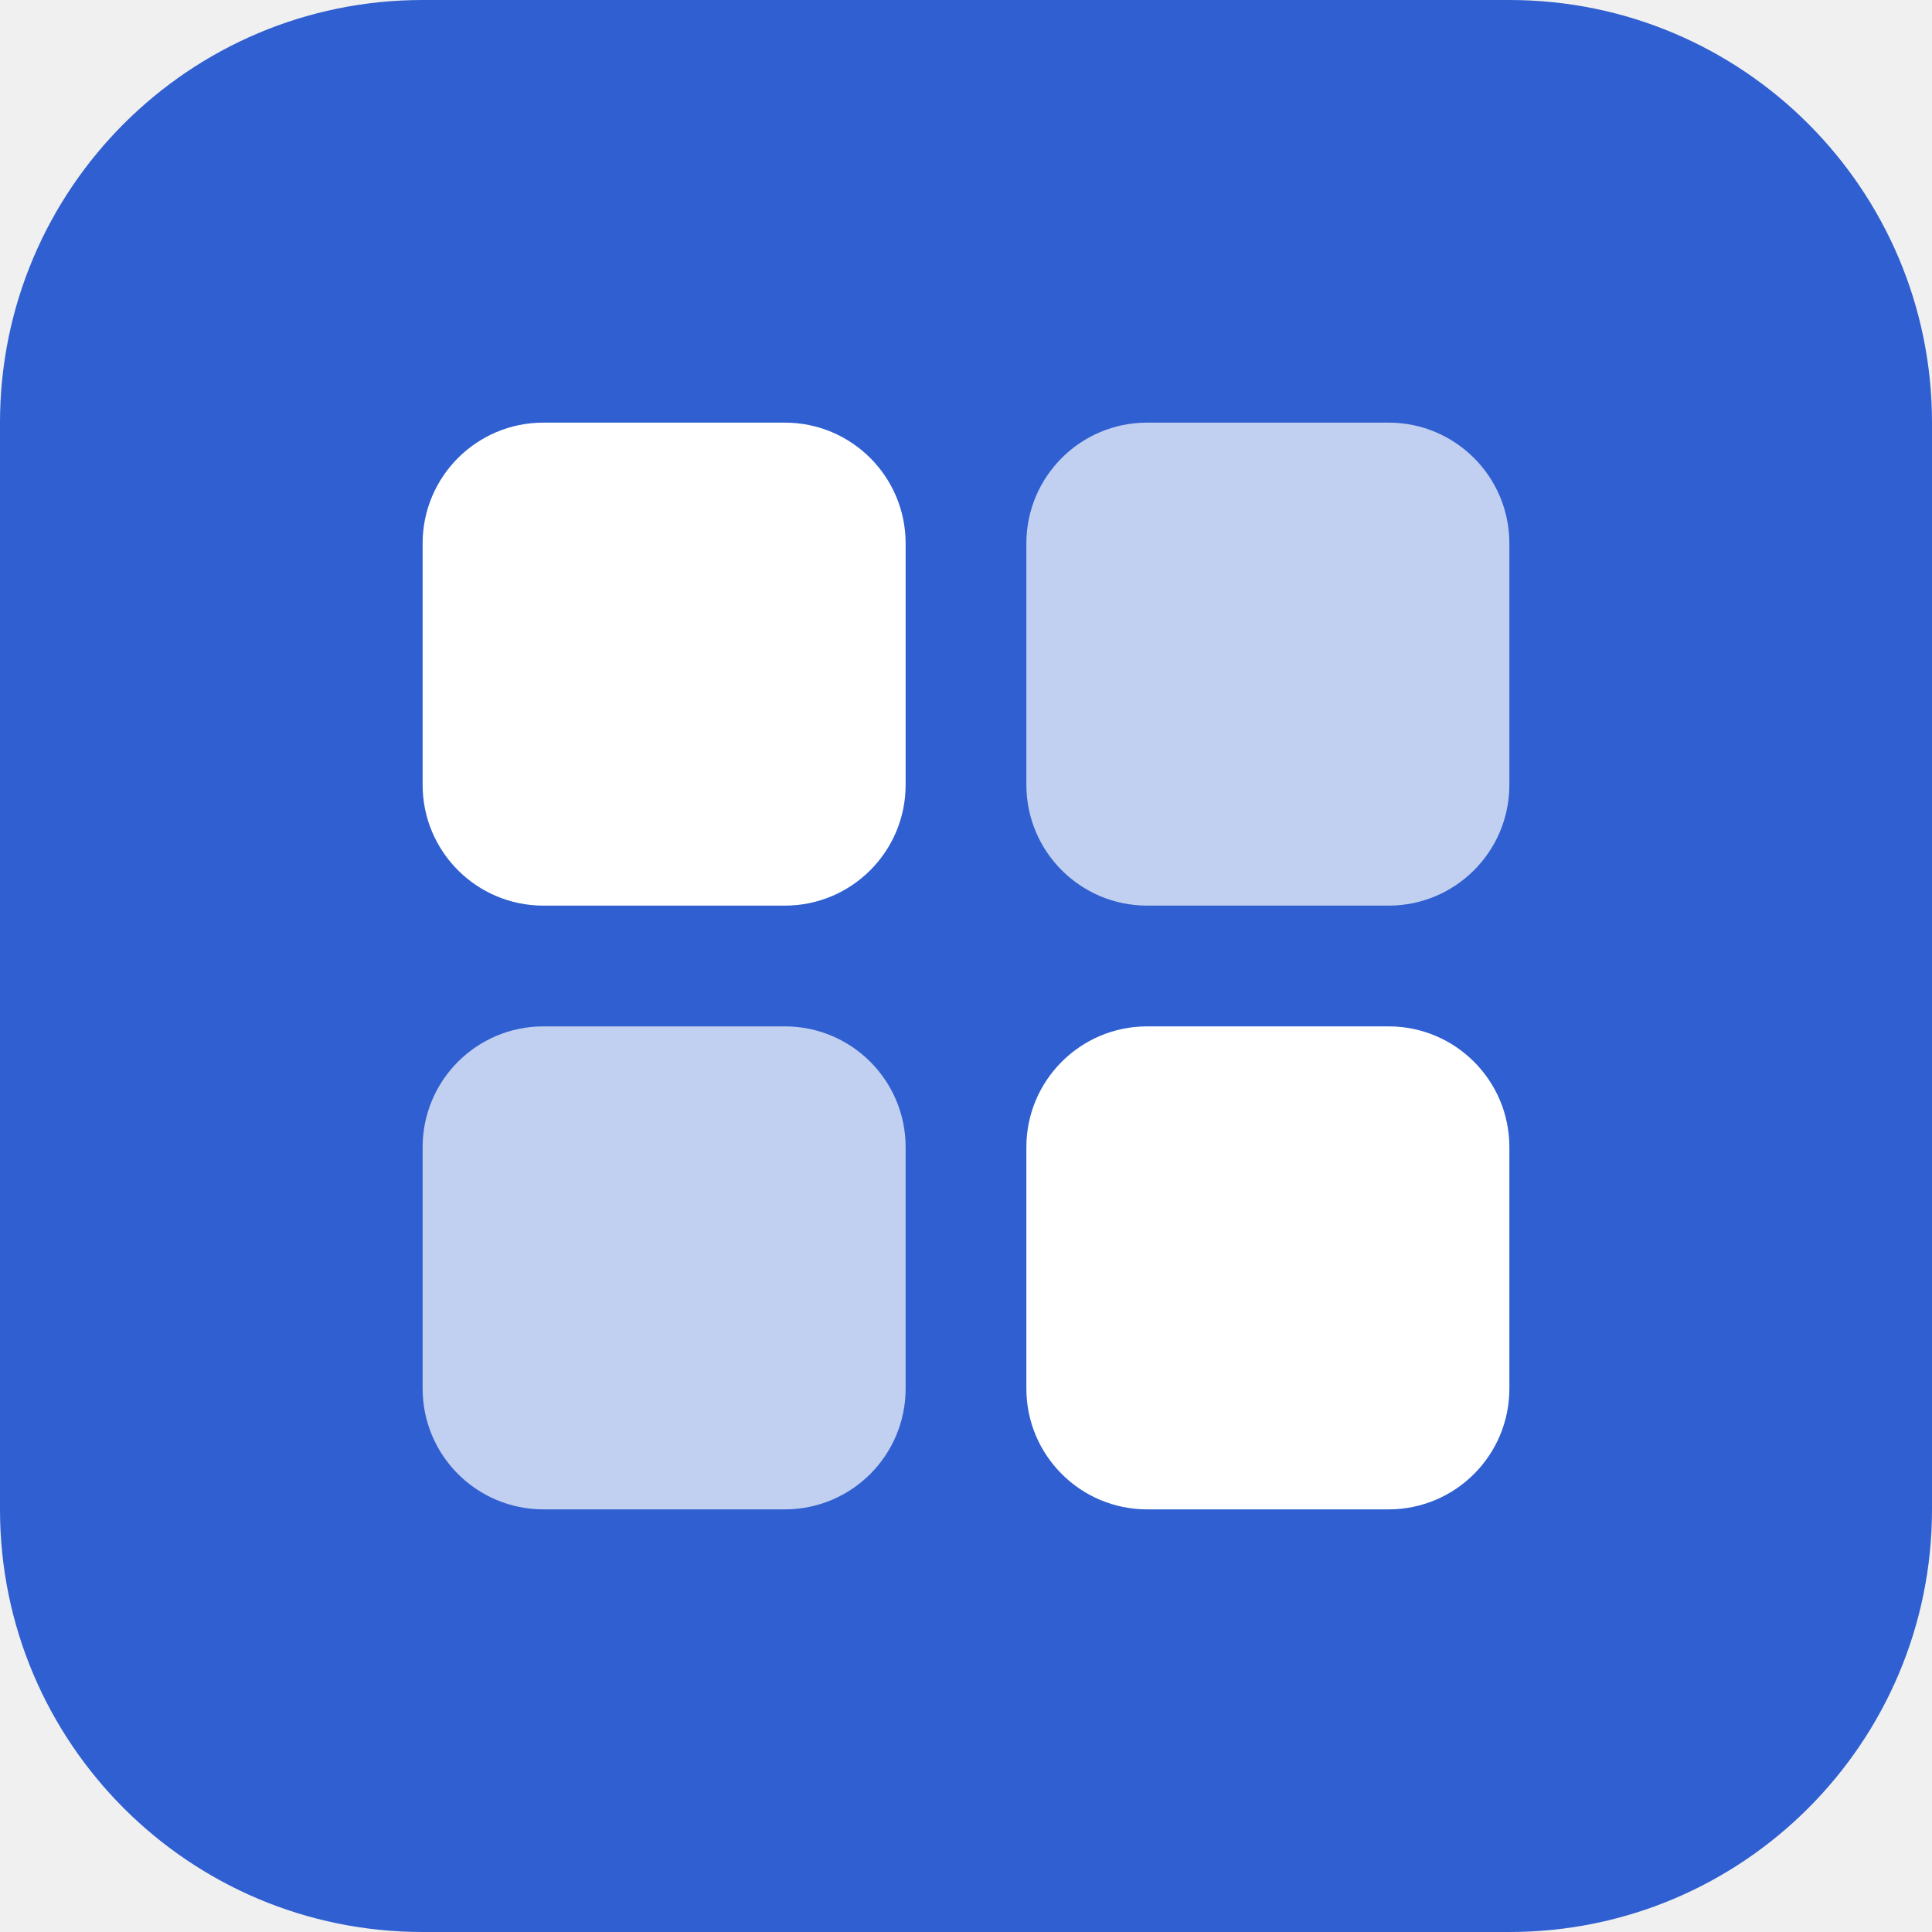
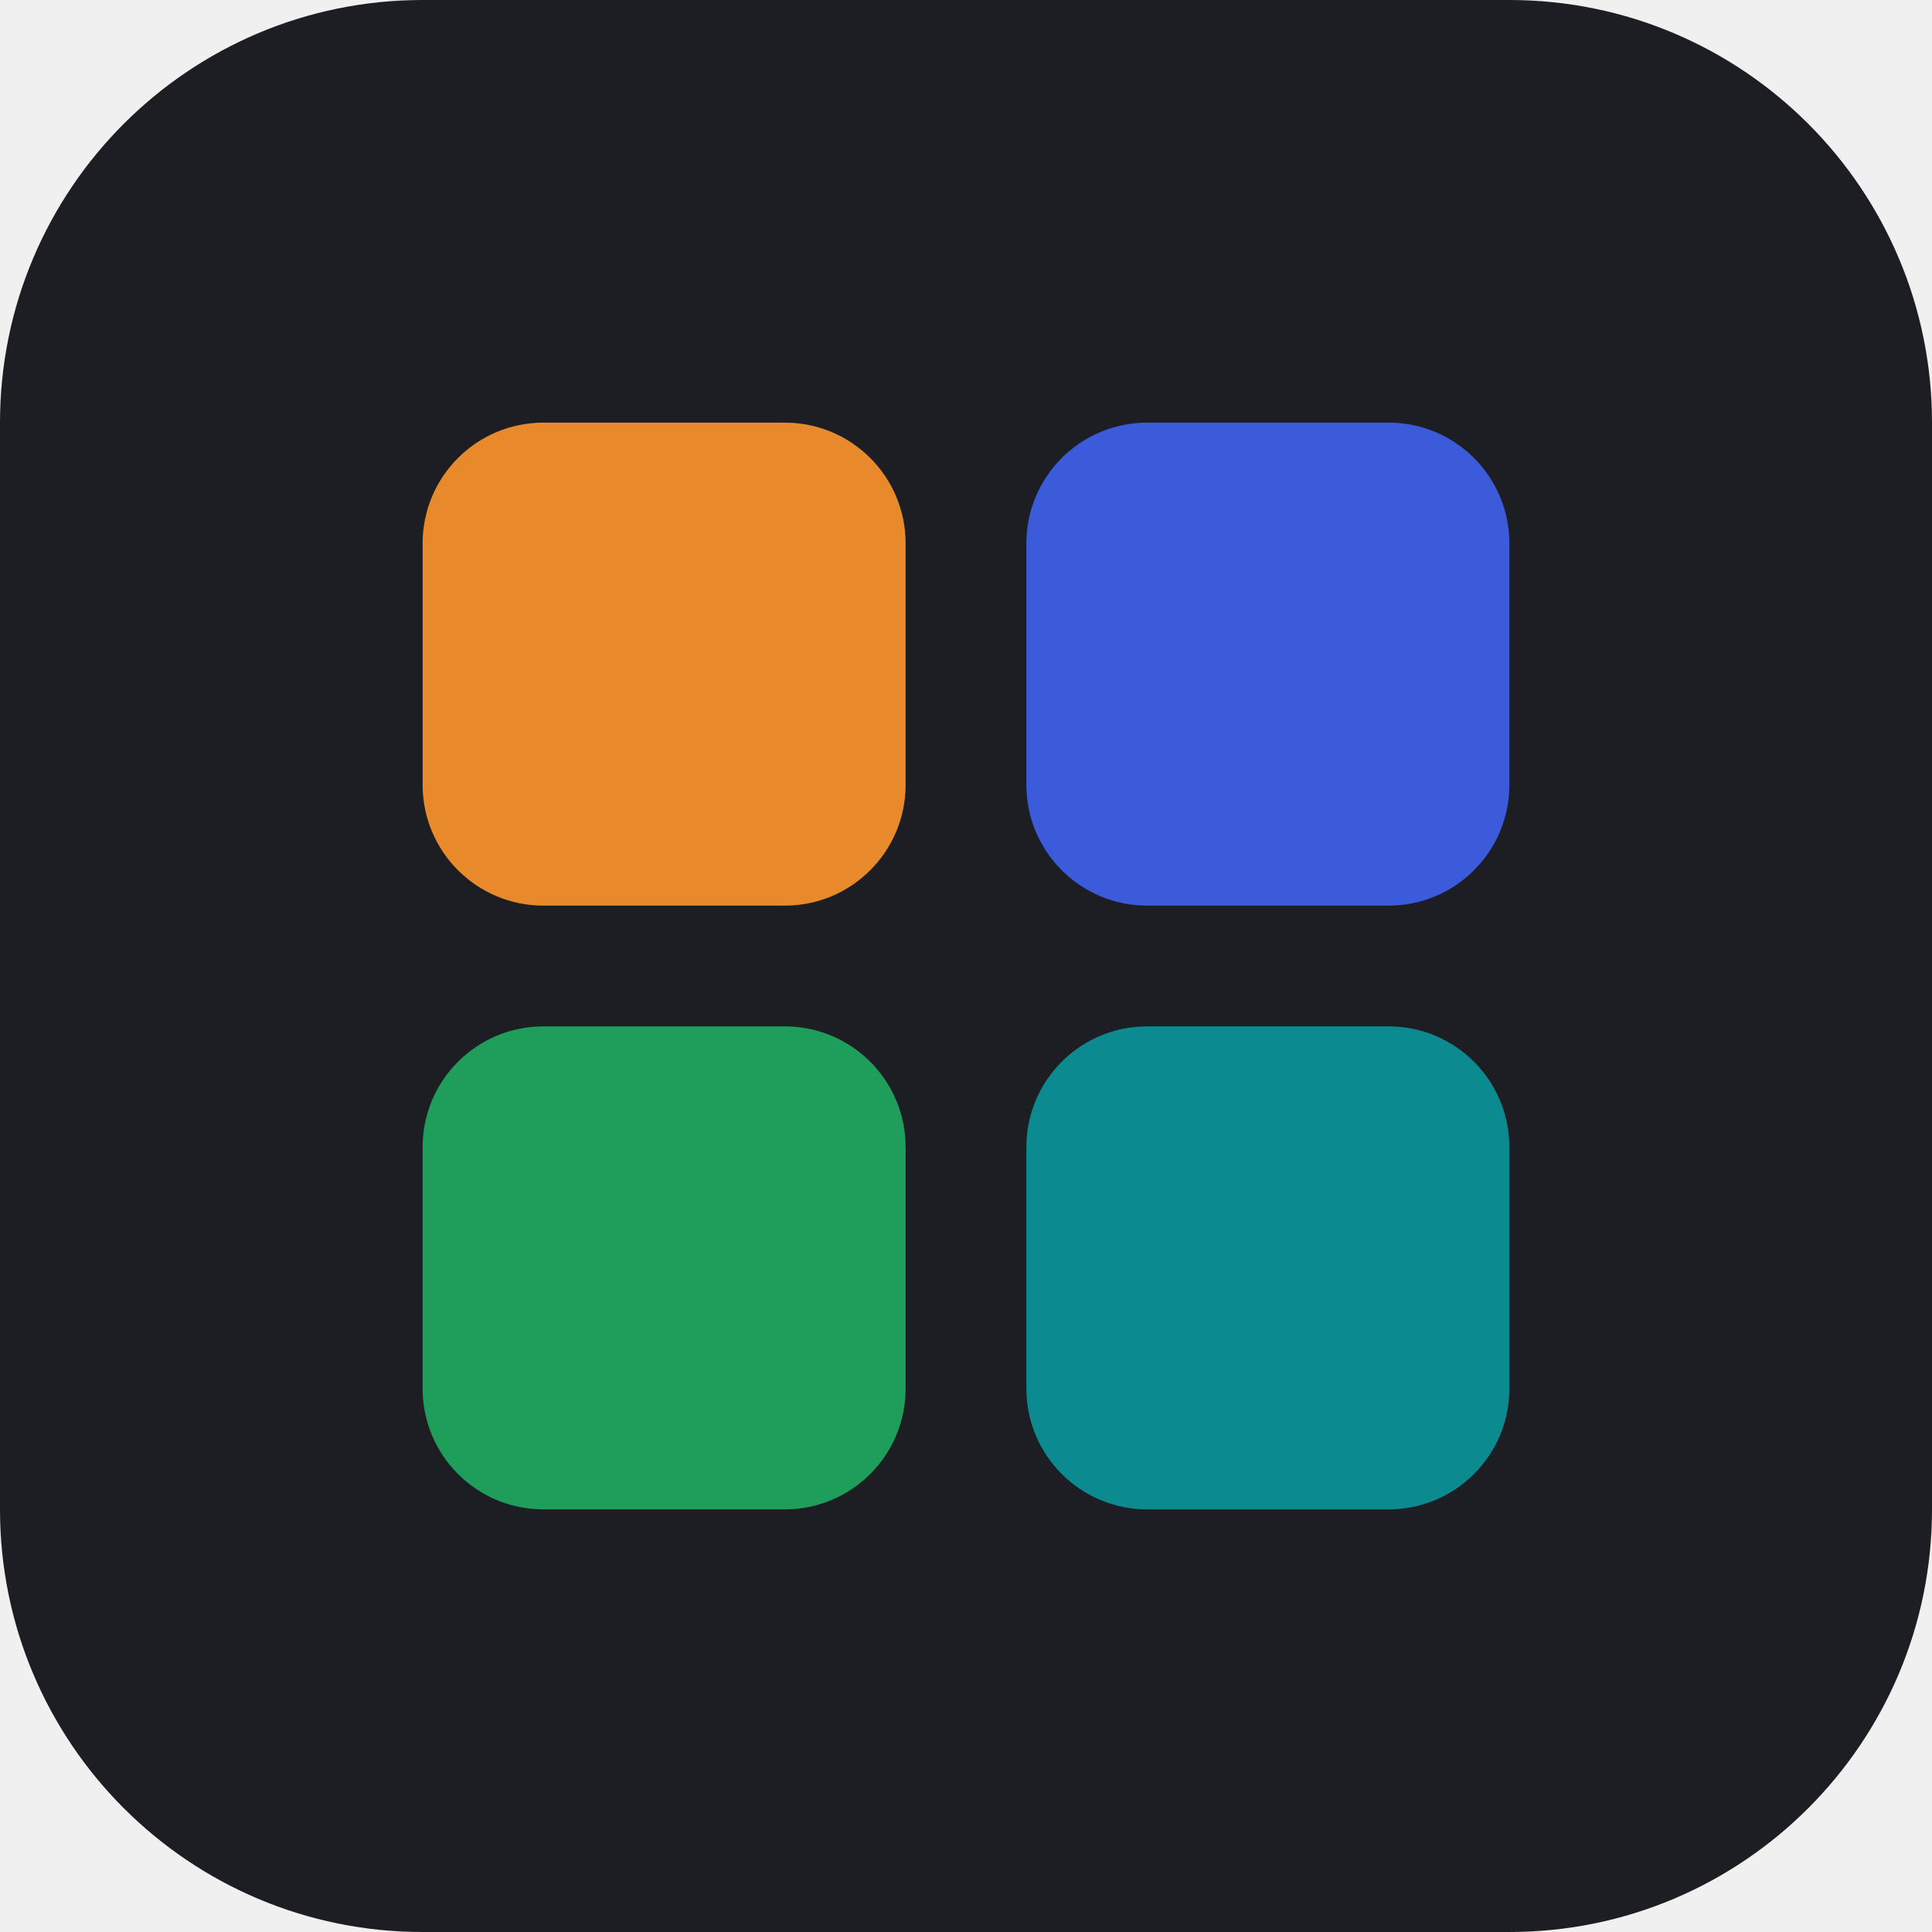
<svg xmlns="http://www.w3.org/2000/svg" viewBox="0 0 64 64">
-   <rect width="64" height="64" rx="14" fill="#2f5fd0" />
-   <rect x="14" y="14" width="16" height="16" rx="4" fill="#ffffff" />
-   <rect x="34" y="14" width="16" height="16" rx="4" fill="#ffffff" opacity="0.7" />
-   <rect x="14" y="34" width="16" height="16" rx="4" fill="#ffffff" opacity="0.7" />
-   <rect x="34" y="34" width="16" height="16" rx="4" fill="#ffffff" />
+   <rect width="64" height="64" rx="14" fill="#1c1e24" />
+   <rect x="14" y="14" width="16" height="16" rx="4" fill="#e8892b" />
+   <rect x="34" y="14" width="16" height="16" rx="4" fill="#3b5bdb" />
+   <rect x="14" y="34" width="16" height="16" rx="4" fill="#1e9e5a" />
+   <rect x="34" y="34" width="16" height="16" rx="4" fill="#0b8a8f" />
</svg>
